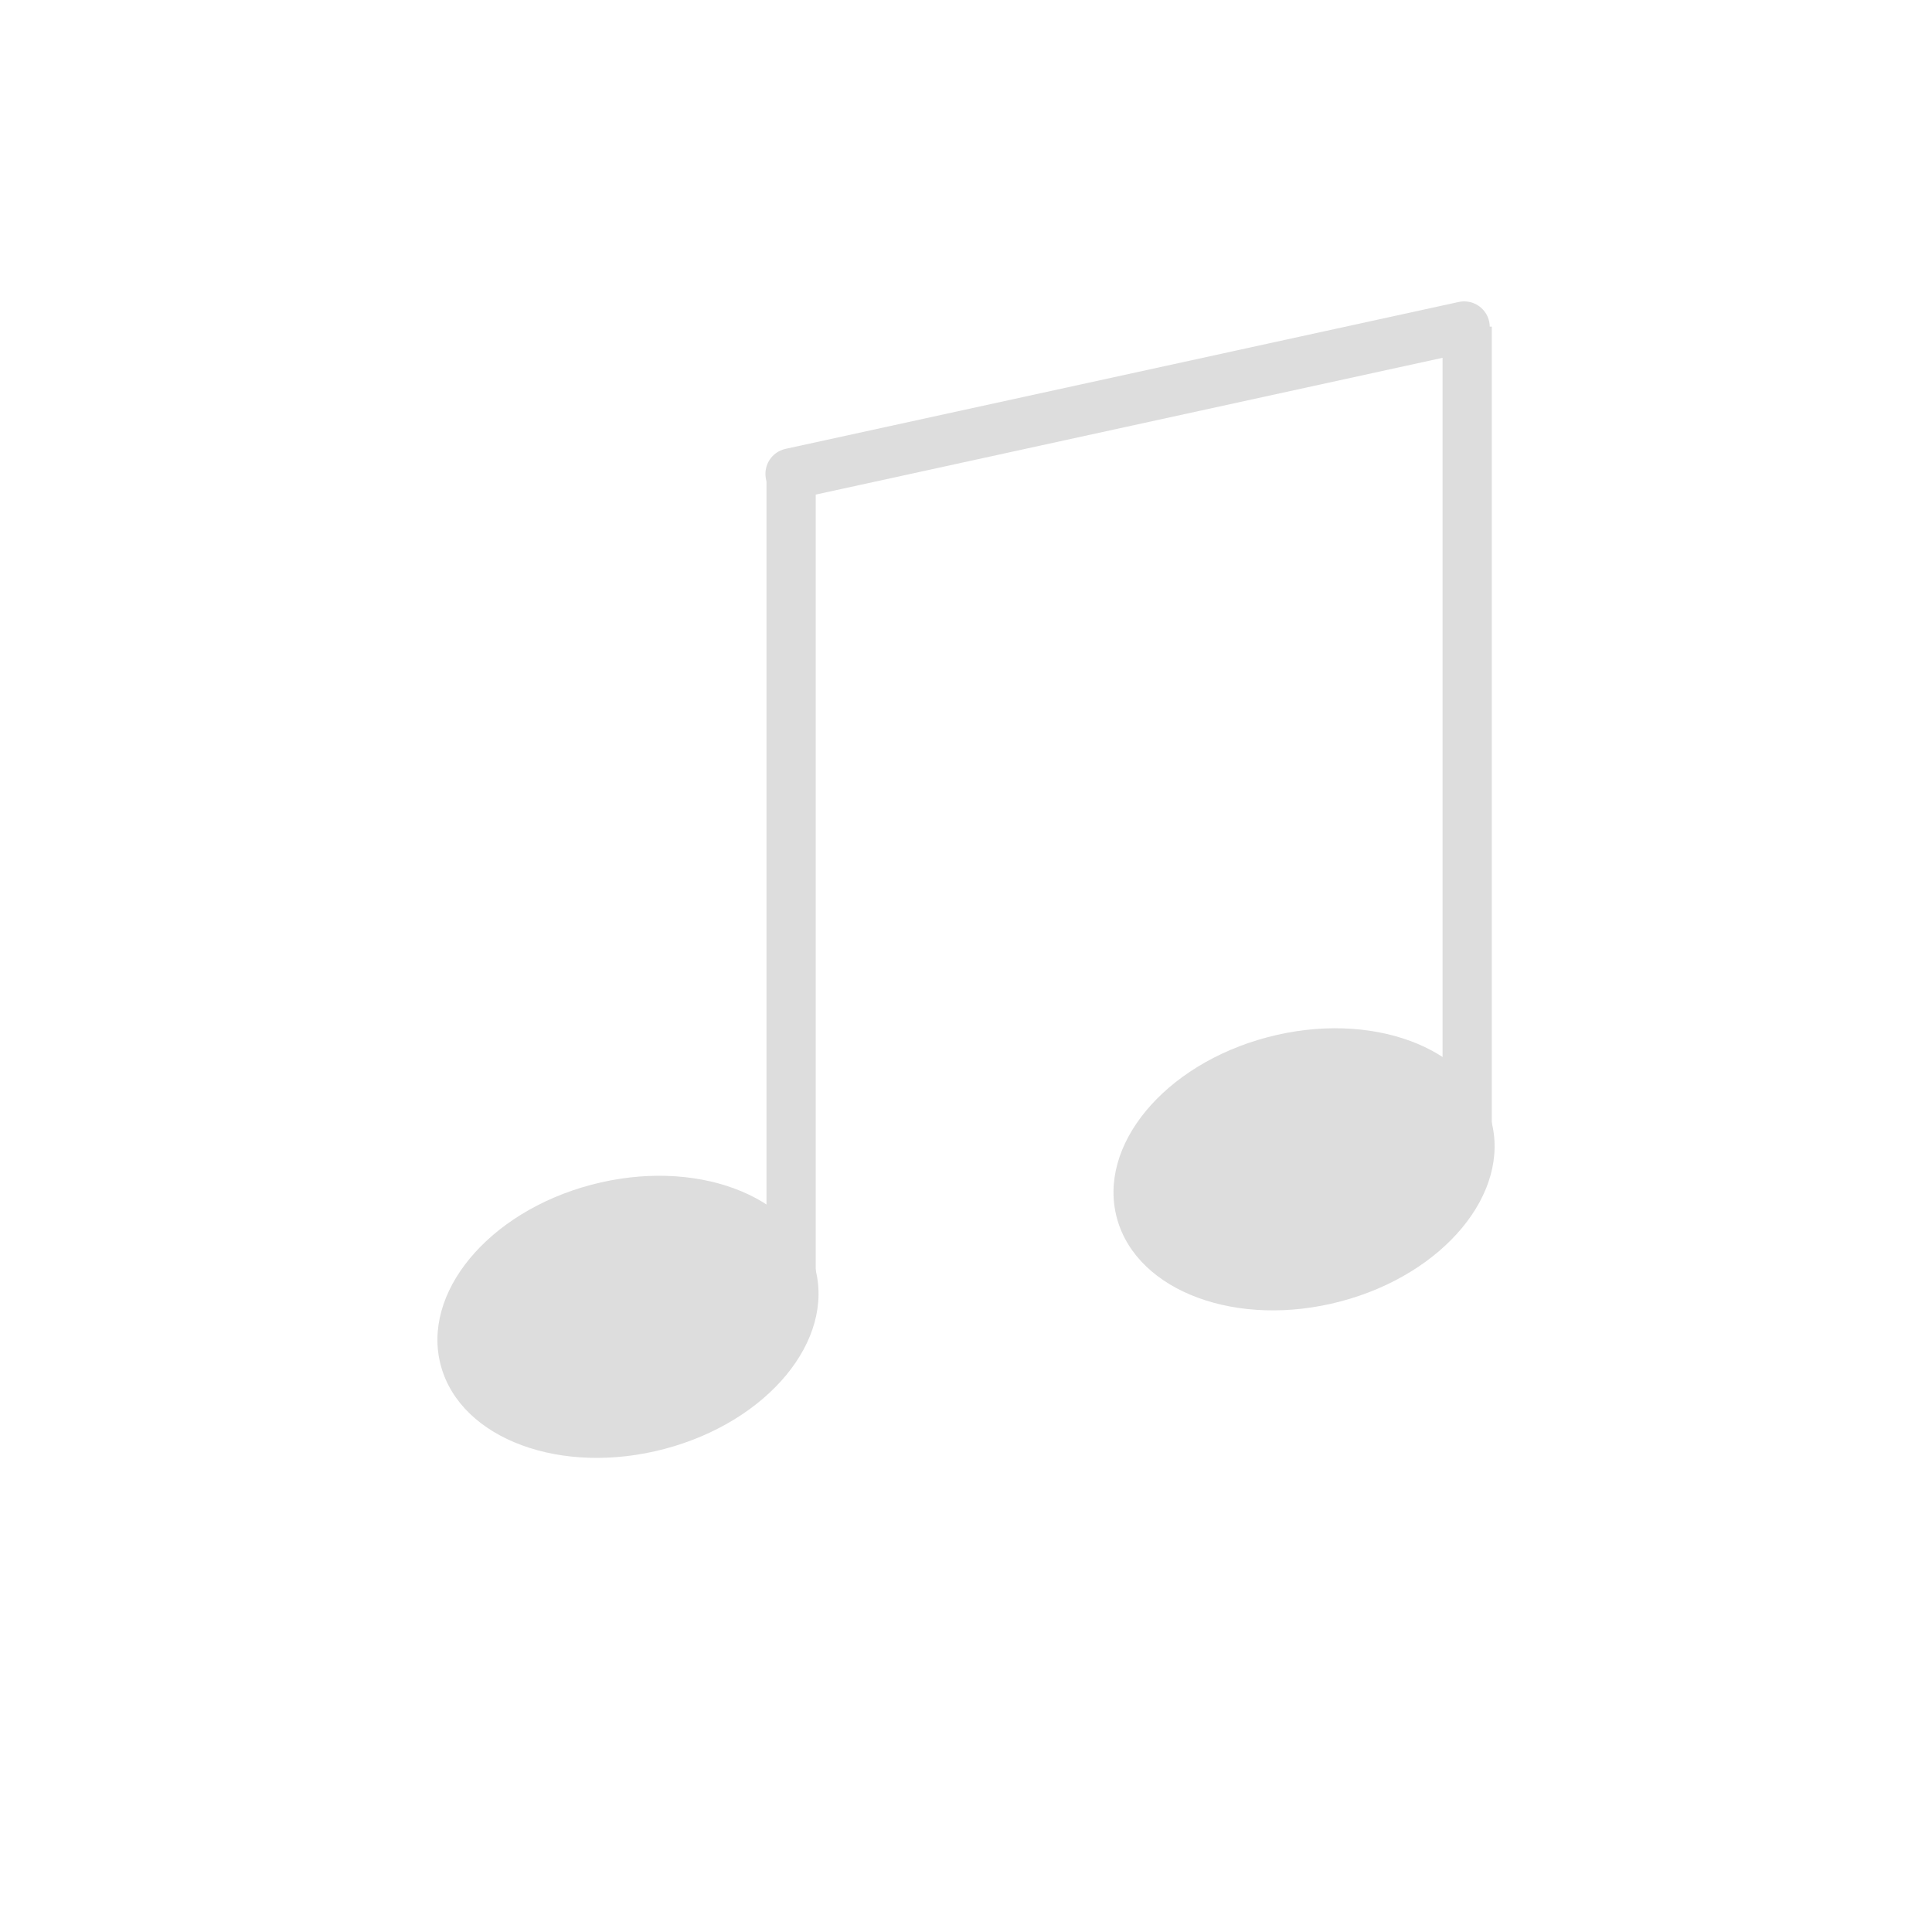
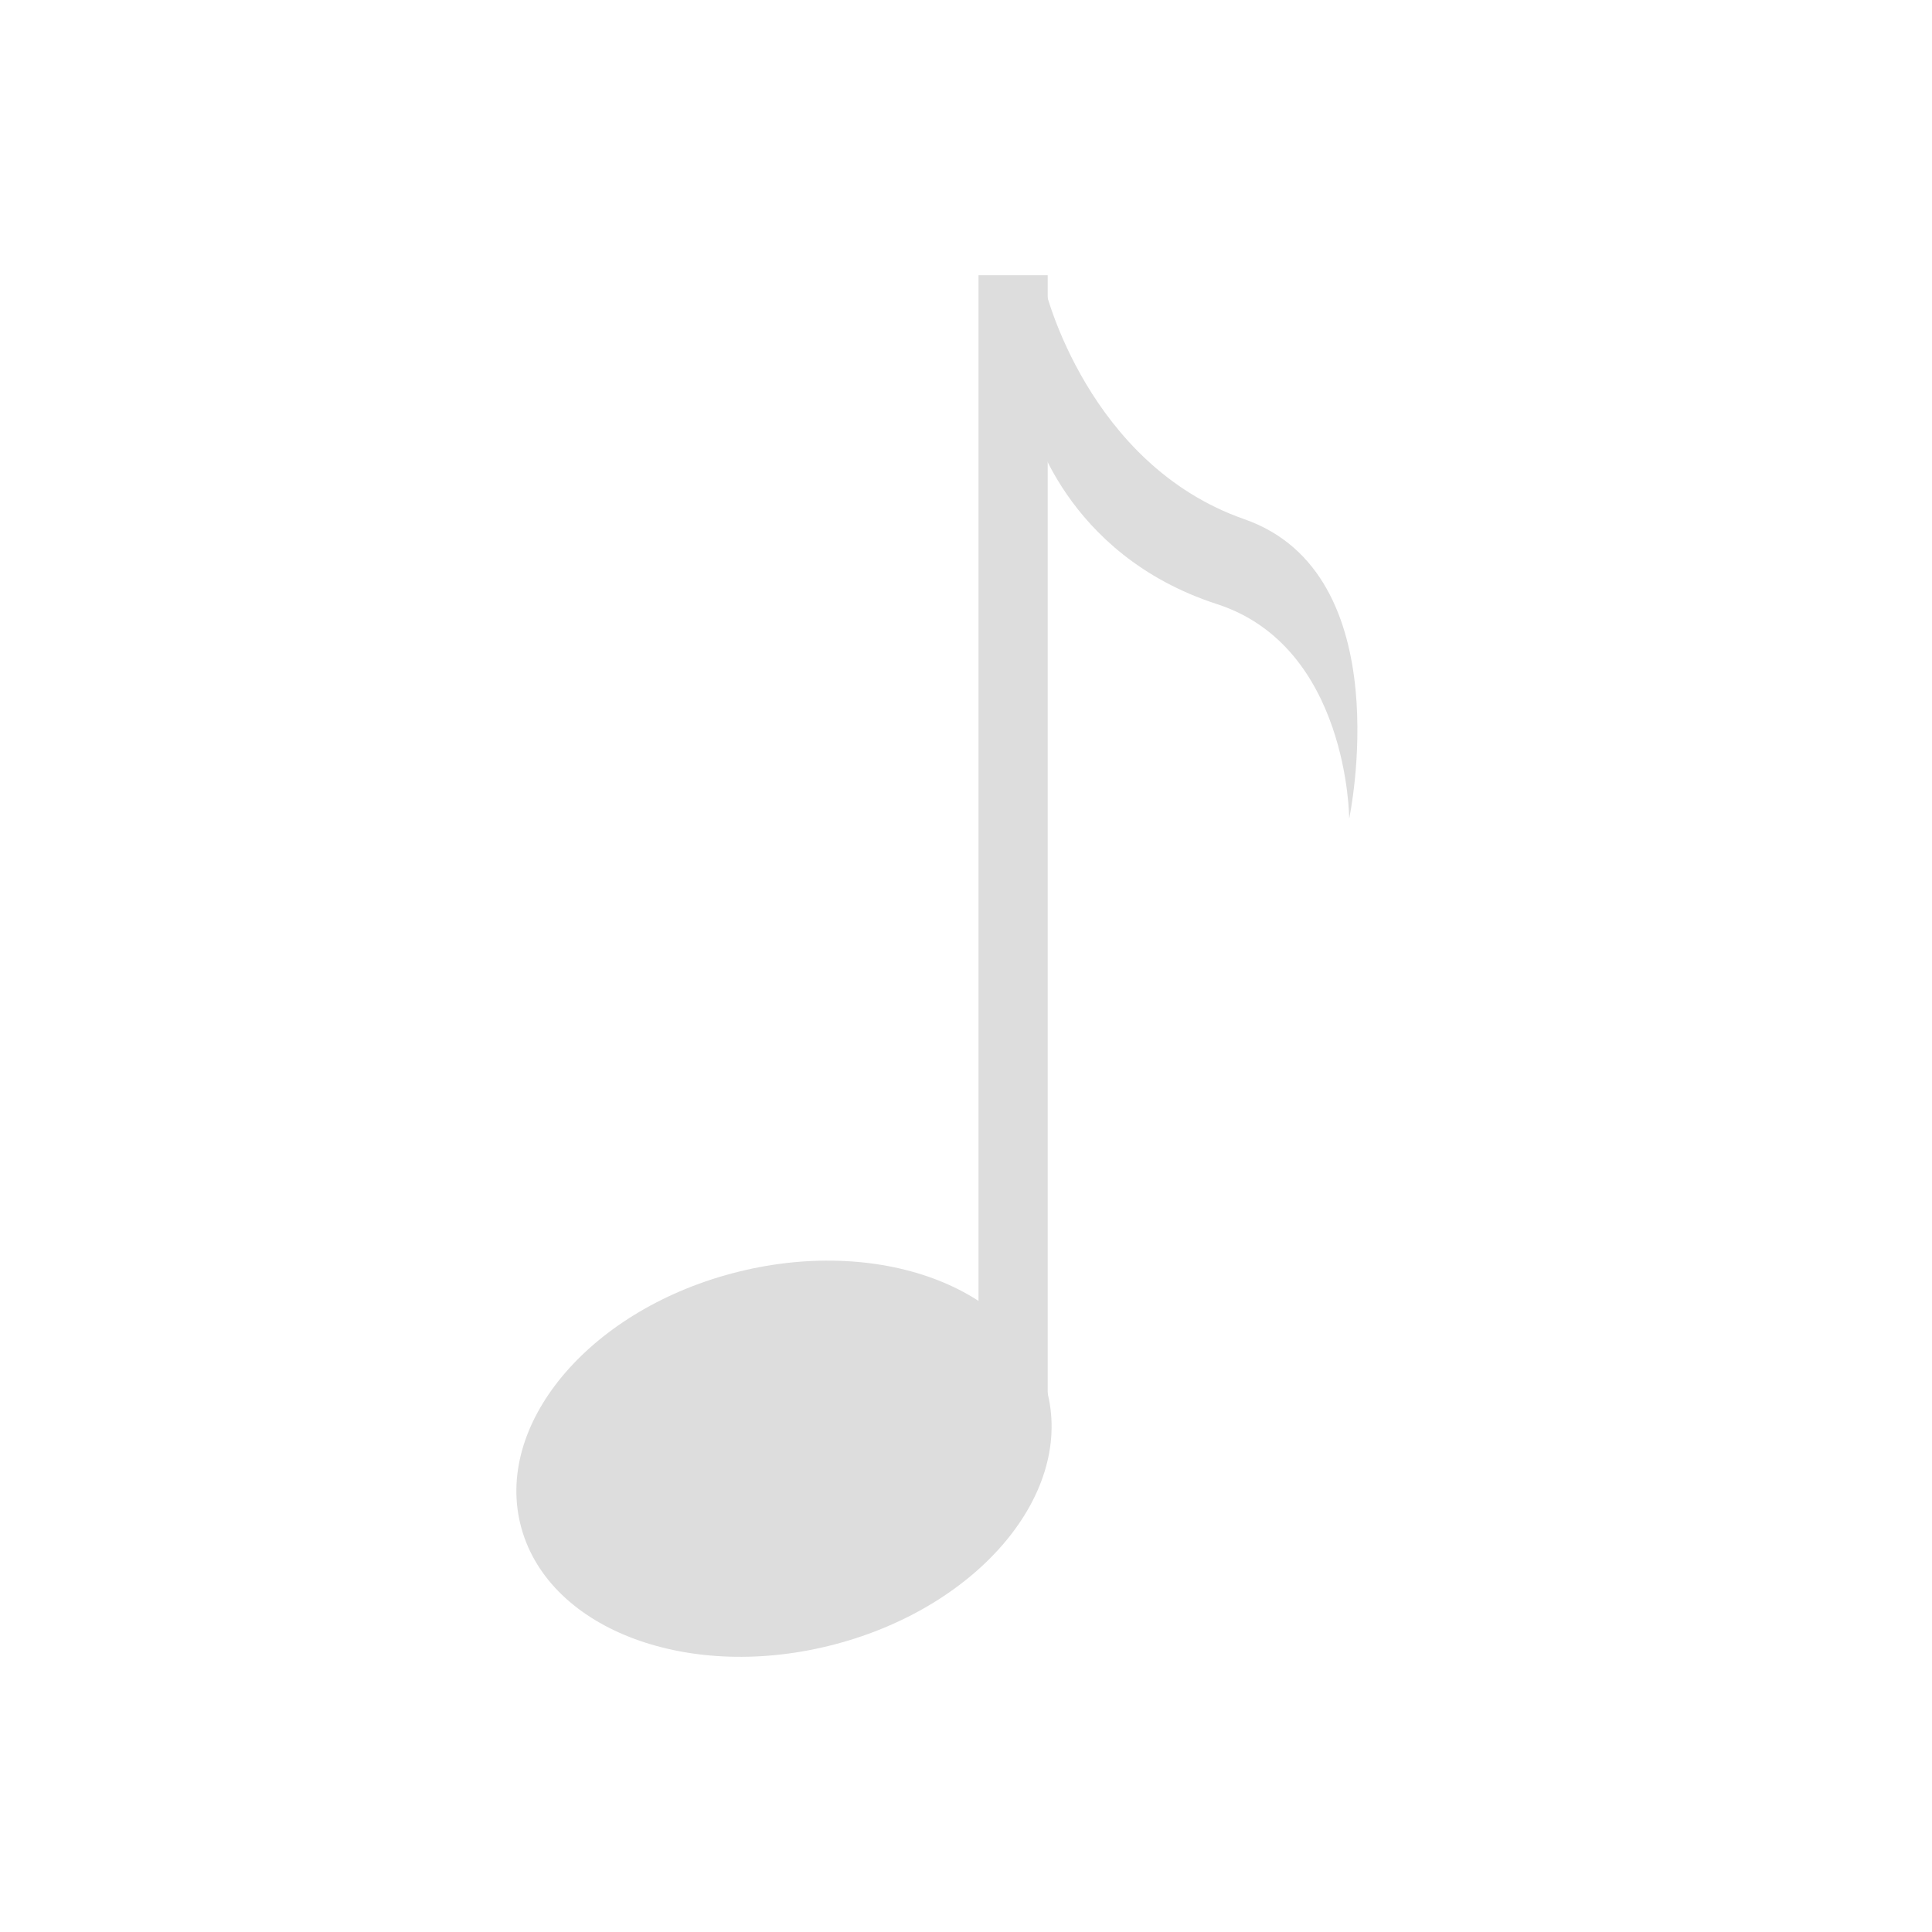
- <svg xmlns="http://www.w3.org/2000/svg" width="256" height="256" viewBox="0 0 67.733 67.733" version="1.1" id="svg7067">
-   <defs id="defs7064" />
+ <svg xmlns="http://www.w3.org/2000/svg" width="256" height="256" viewBox="0 0 67.733 67.733" version="1.1" id="svg5542">
+   <defs id="defs5539" />
  <g id="layer1">
-     <ellipse style="fill:#dddddd;fill-opacity:1;stroke:none;stroke-width:1.071;stroke-linecap:round;stroke-linejoin:round" id="path6078" cx="8.85" cy="50.267" rx="6.78" ry="4.805" transform="matrix(0.9666941,-0.2559348,0.2677862,0.9634784,0,0)" />
-     <rect style="fill:#dddddd;fill-opacity:1;stroke:none;stroke-width:1.296;stroke-linecap:round;stroke-linejoin:round;stroke-dasharray:none" id="rect6552" width="1.726" height="29.442" x="26.872" y="16.623" />
-     <ellipse style="fill:#dddddd;fill-opacity:1;stroke:none;stroke-width:1.071;stroke-linecap:round;stroke-linejoin:round" id="ellipse7221" cx="33.073" cy="51.334" rx="6.78" ry="4.805" transform="matrix(0.9666941,-0.2559348,0.2677862,0.9634784,0,0)" />
-     <rect style="fill:#dddddd;fill-opacity:1;stroke:none;stroke-width:1.296;stroke-linecap:round;stroke-linejoin:round;stroke-dasharray:none" id="rect7223" width="1.726" height="29.442" x="50.574" y="11.451" />
-     <path style="fill:none;fill-opacity:1;stroke:#dddddd;stroke-width:1.792;stroke-linecap:round;stroke-linejoin:round;stroke-dasharray:none;stroke-opacity:1" d="M 27.731,16.612 51.332,11.462" id="path7998" />
+     <ellipse style="fill:#dddddd;fill-opacity:1;stroke:none;stroke-width:1.504;stroke-linecap:round;stroke-linejoin:round" id="path6078" cx="12.788" cy="56.476" rx="9.522" ry="6.748" transform="matrix(0.9666941,-0.2559348,0.2677862,0.9634784,0,0)" />
+     <rect style="fill:#dddddd;fill-opacity:1;stroke:none;stroke-width:1.82;stroke-linecap:round;stroke-linejoin:round;stroke-dasharray:none" id="rect6552" width="2.424" height="41.349" x="34.306" y="9.649" />
+     <path style="fill:#dddddd;fill-opacity:1;stroke:none;stroke-width:0.247px;stroke-linecap:butt;stroke-linejoin:miter;stroke-opacity:1" d="m 36.646,10.154 c 0,0 1.484,6.129 6.978,8.048 5.494,1.919 3.677,10.497 3.677,10.497 0,0 -0.021,-6.025 -4.635,-7.52 -5.383,-1.745 -6.496,-6.392 -6.496,-6.392" id="path6617" />
  </g>
</svg>
